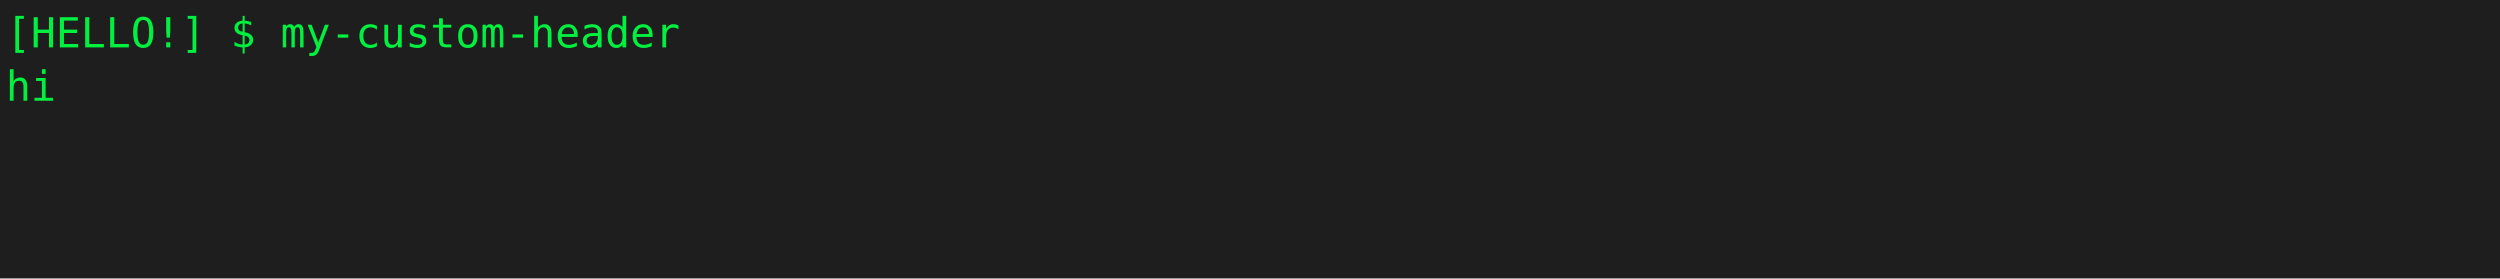
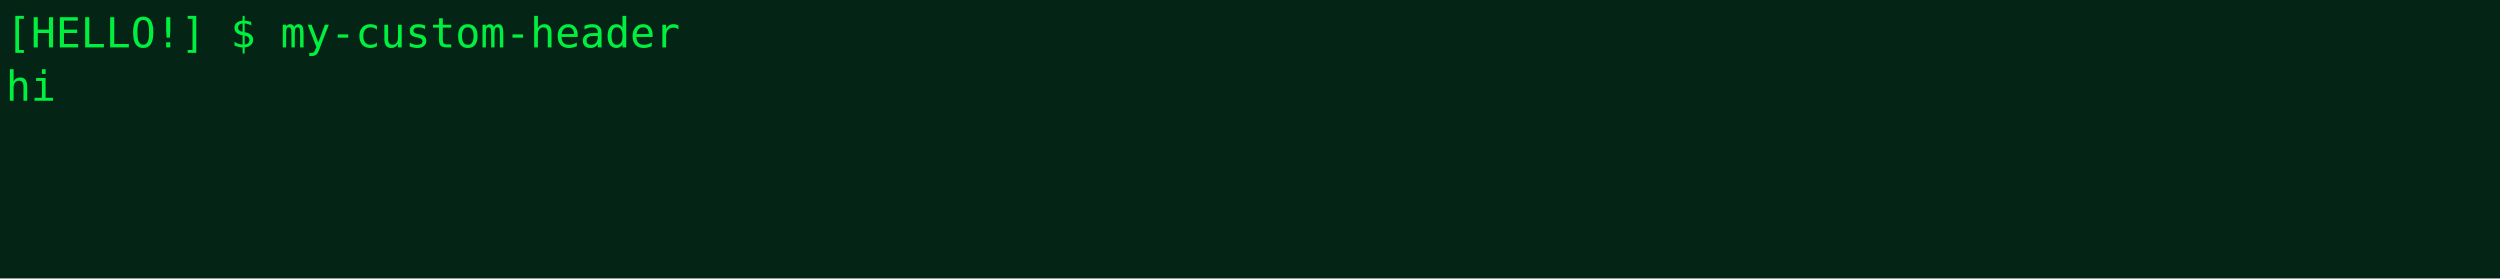
<svg xmlns="http://www.w3.org/2000/svg" viewBox="0 0 844 94" role="img" aria-label="console2svg output">
  <style>.crt{font-family:ui-monospace,"Cascadia Mono","Segoe UI Mono","SFMono-Regular",Menlo,monospace;font-size:14px;}text{dominant-baseline:alphabetic;}.bg{shape-rendering:crispEdges;}</style>
-   <rect x="0" y="0" width="844" height="94" fill="#1e1e1e" />
-   <rect x="2" y="2" width="840" height="18" fill="#1e1e1e" />
+   <rect x="0" y="0" width="844" height="94" fill="#042515" />
+   <rect x="2" y="2" width="840" height="18" fill="#042515" />
  <text class="crt" x="2" y="16" fill="#00f040">[HELLO!] $ my-custom-header</text>
  <g transform="translate(2 20)">
-     <rect width="840" height="72" fill="#1e1e1e" />
+     <rect width="840" height="72" fill="#042515" />
    <text class="crt" x="0" y="14" fill="#00f040" textLength="16.8" lengthAdjust="spacing">hi</text>
  </g>
</svg>
